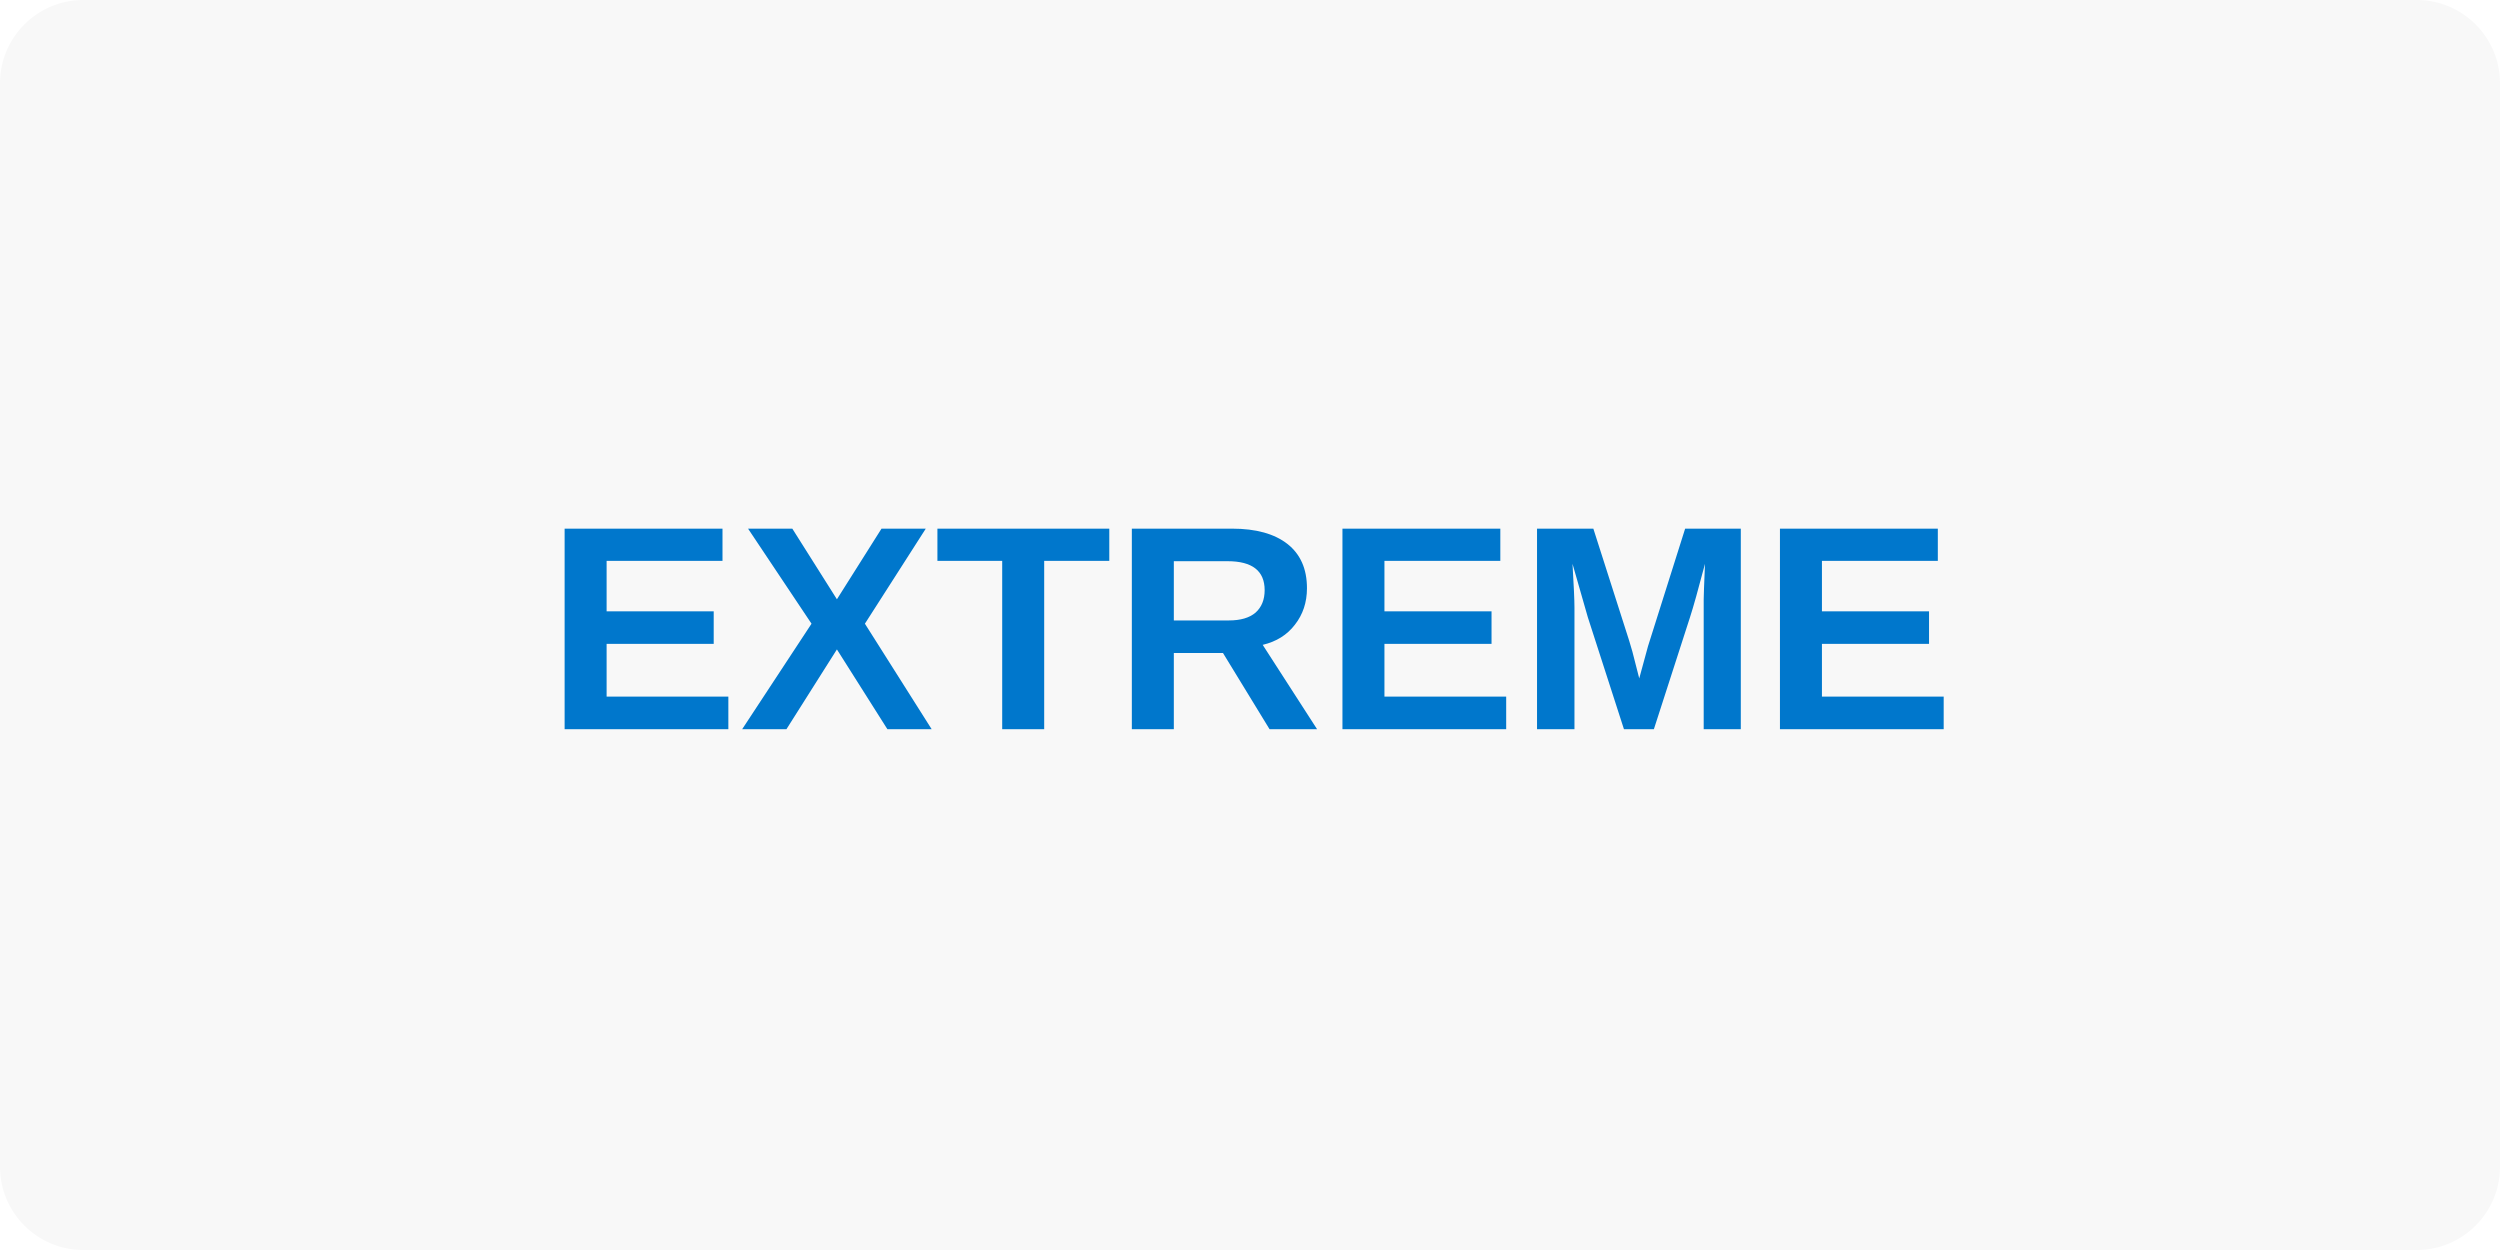
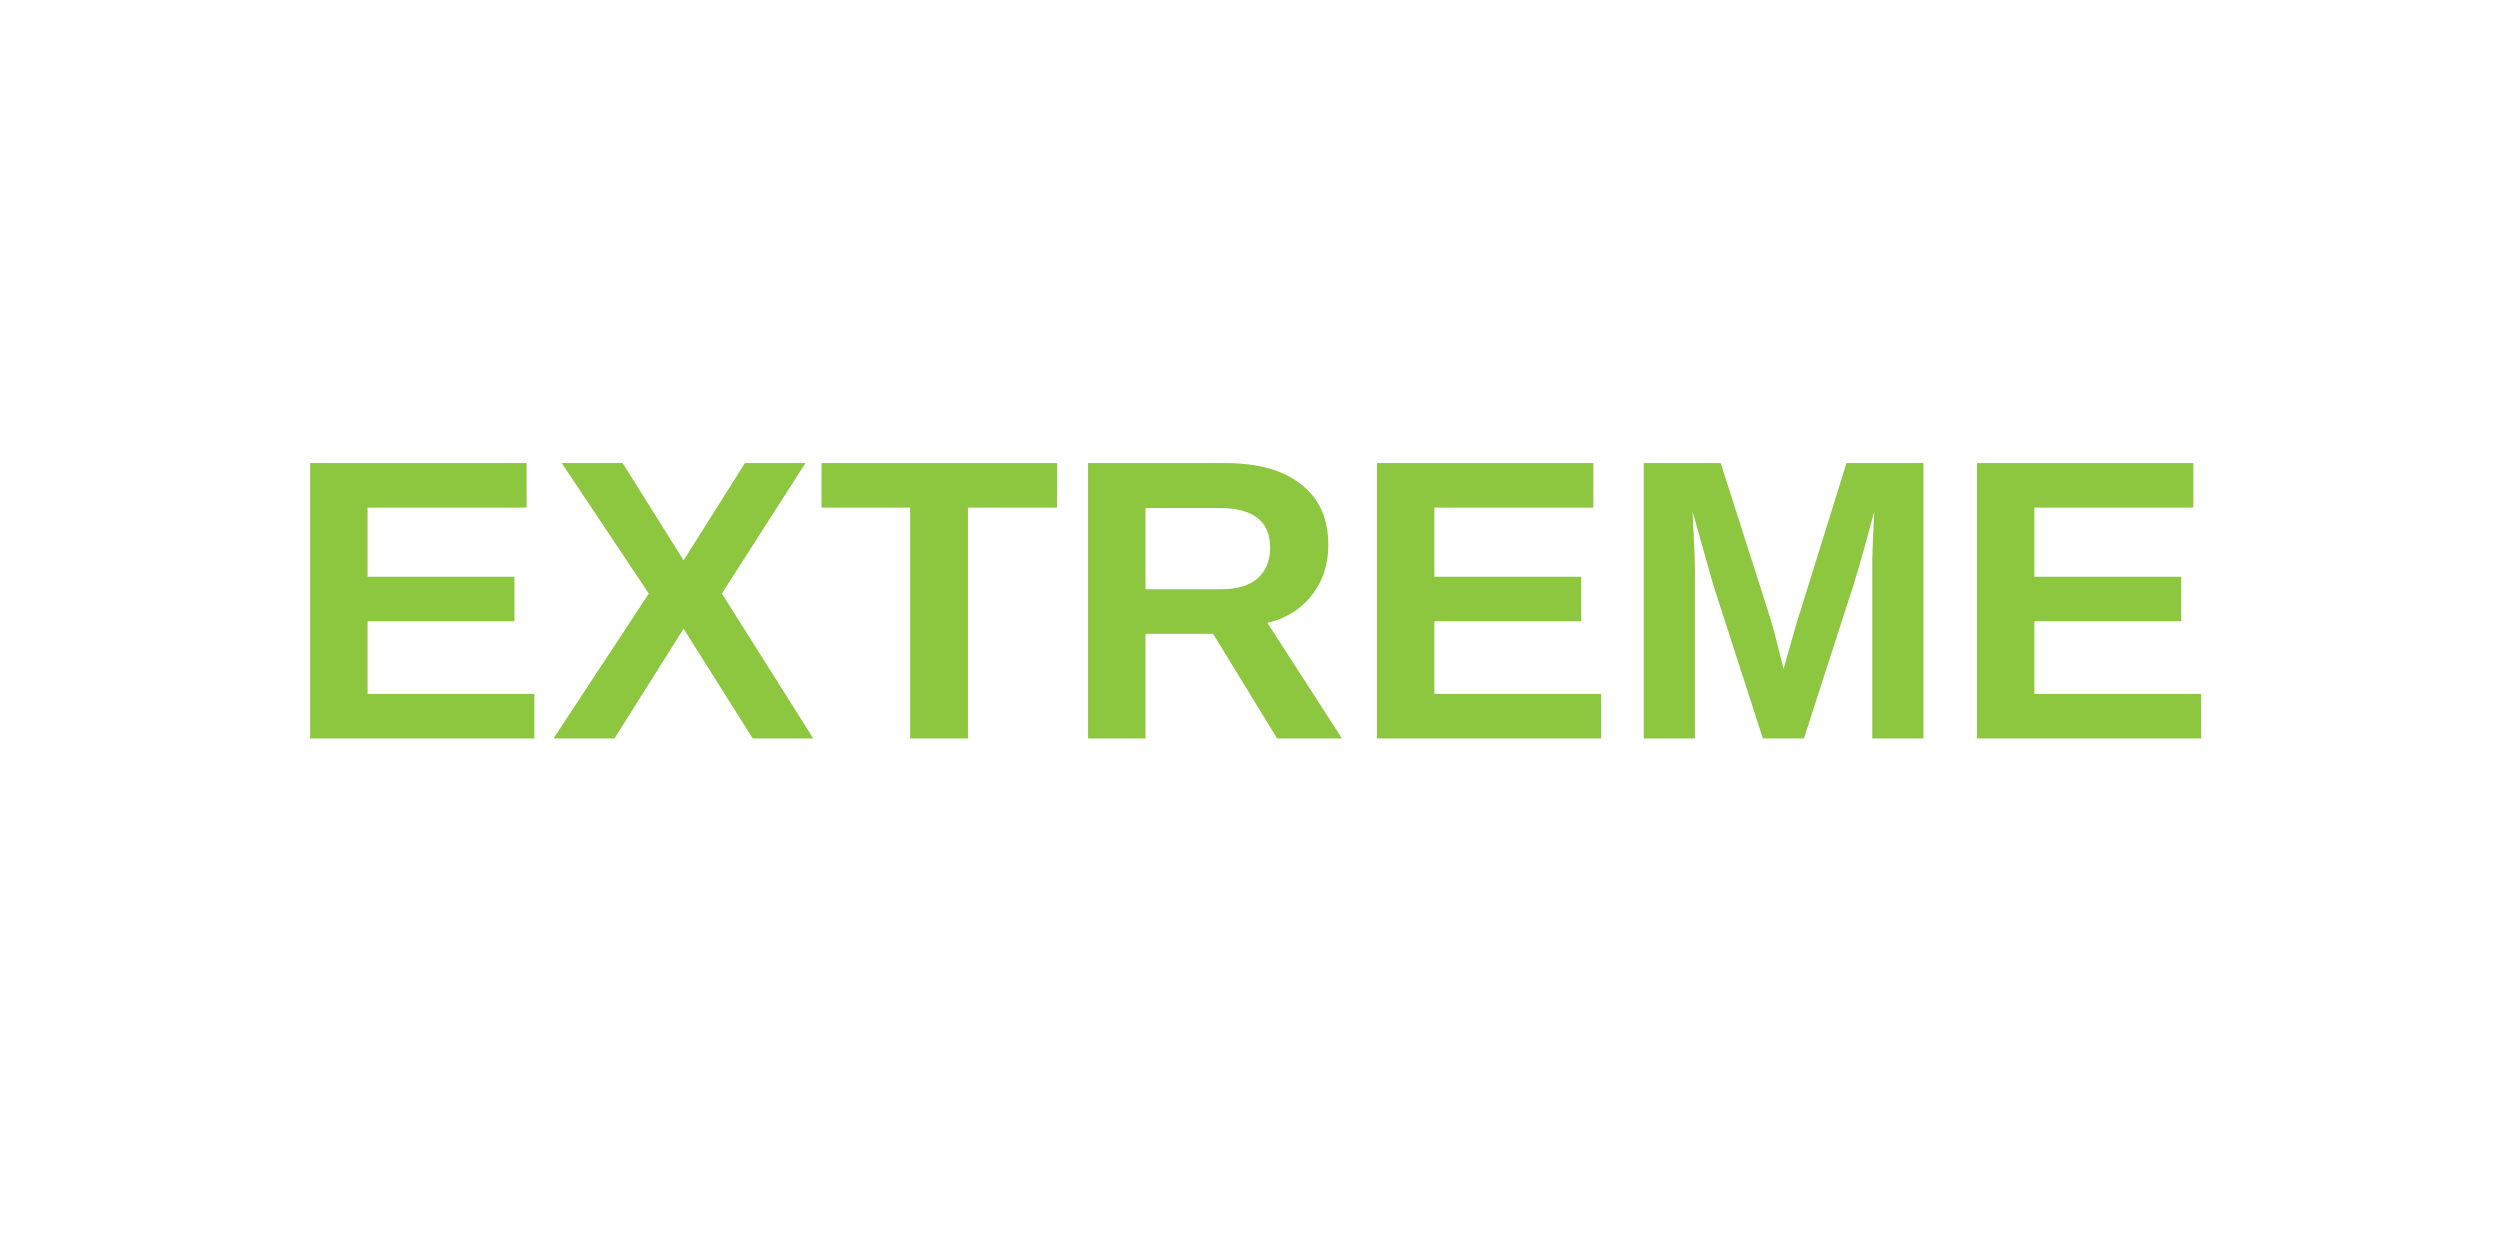
- <svg xmlns="http://www.w3.org/2000/svg" width="120" height="60" viewBox="0 0 120 60">
-   <rect width="120" height="60" fill="#f8f8f8" rx="4" />
-   <text x="60" y="35" font-family="Arial" font-size="14" font-weight="bold" text-anchor="middle" fill="#0077cc">EXTREME</text>
+ <svg xmlns="http://www.w3.org/2000/svg" viewBox="0 0 100 50">
+   <style>
+     text {
+       font-family: Arial, sans-serif;
+       font-weight: bold;
+       text-anchor: middle;
+       dominant-baseline: middle;
+     }
+   </style>
+   <text x="50" y="25" font-size="16" fill="#8dc63f">EXTREME</text>
</svg>
